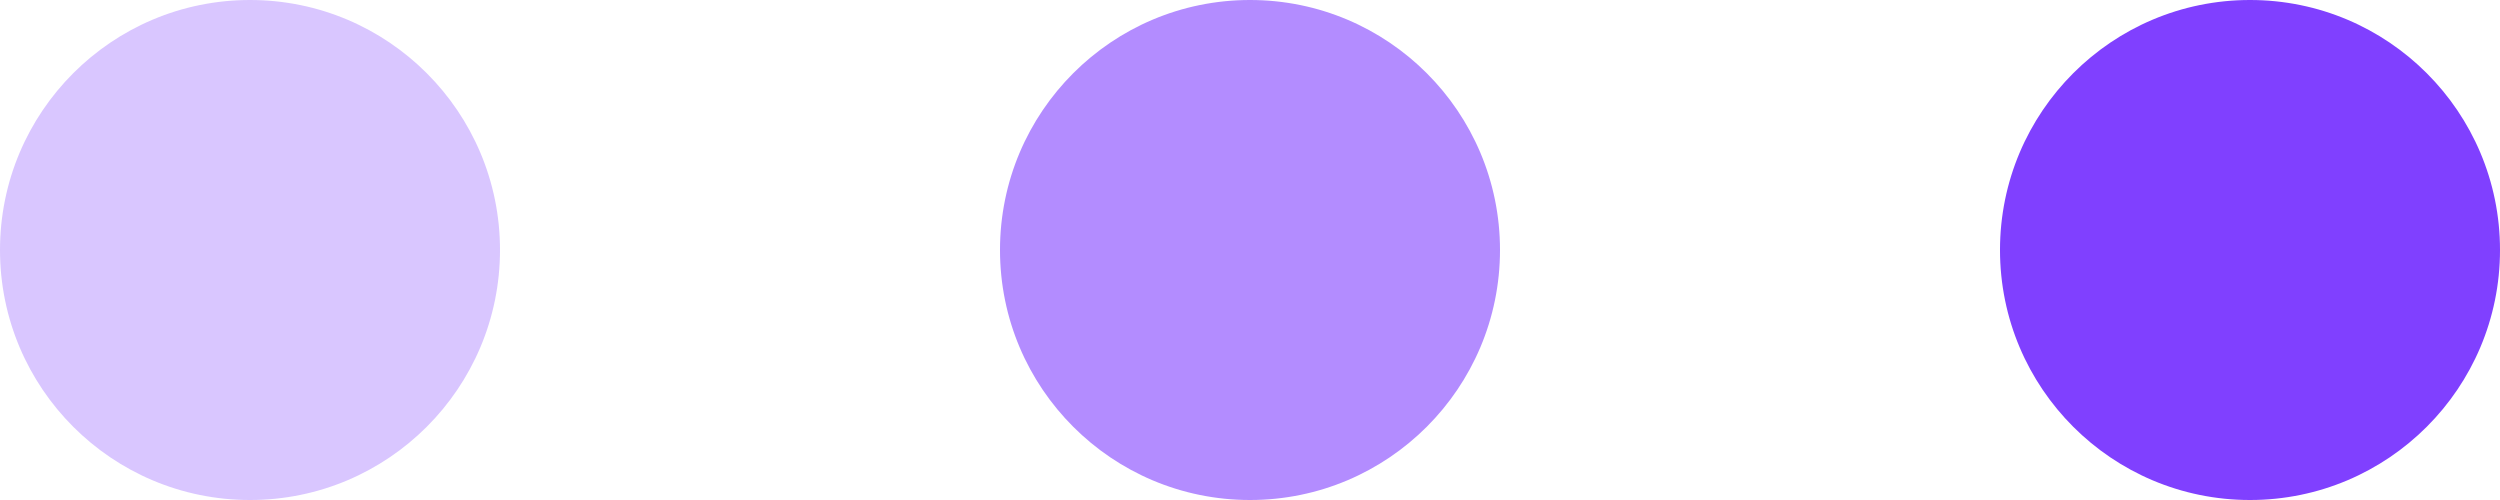
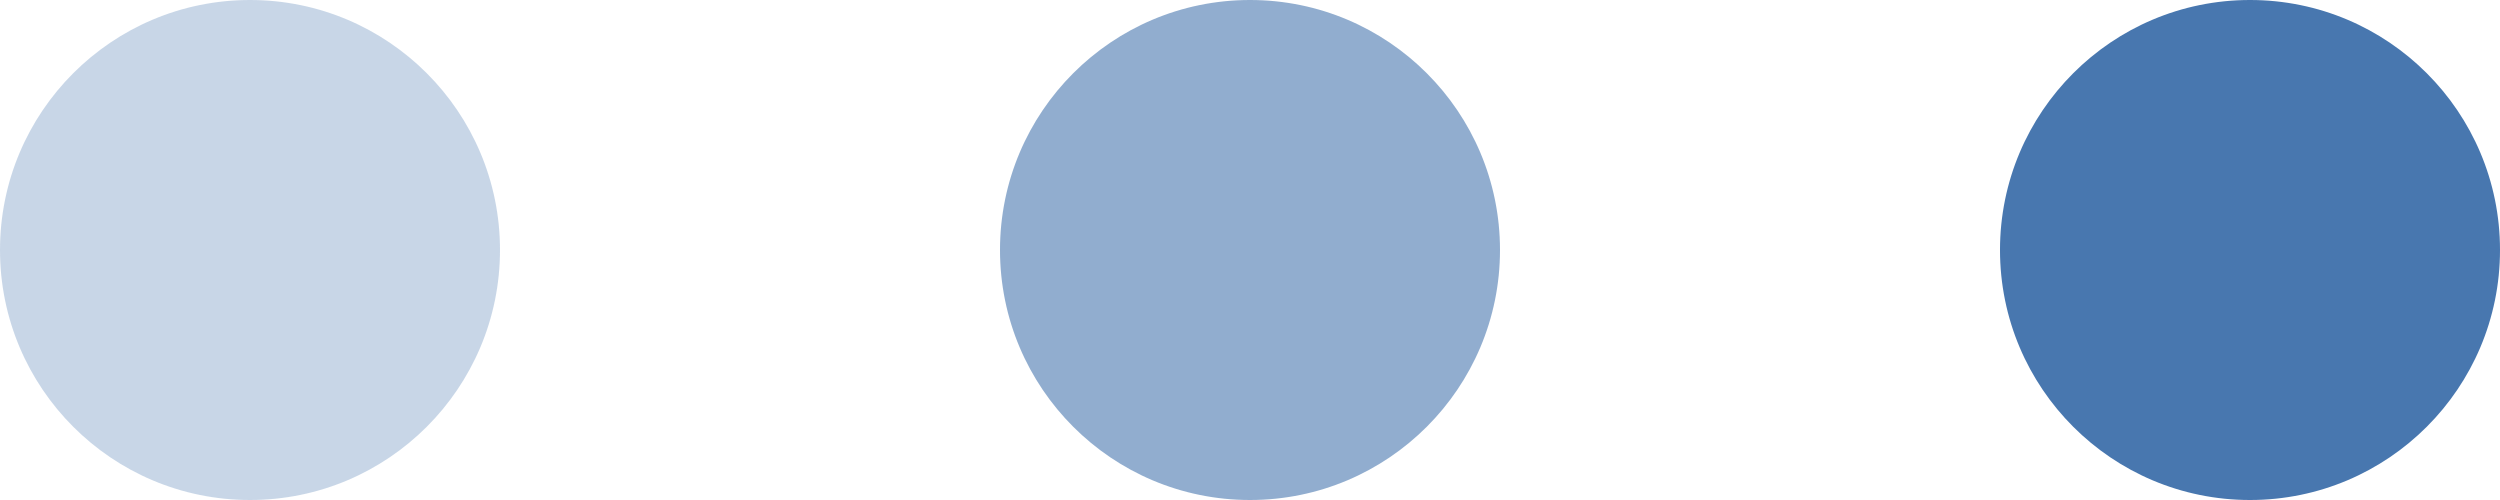
<svg xmlns="http://www.w3.org/2000/svg" width="50" height="10" viewBox="0 0 50 10" fill="none">
-   <circle opacity="0.3" cx="5" cy="5" r="5" fill="#8040FF" />
-   <circle opacity="0.6" cx="25" cy="5" r="5" fill="#8040FF" />
-   <circle cx="45" cy="5" r="5" fill="#8040FF" />
+   <circle opacity="0.3" cx="5" cy="5" r="5" fill="#4877AF" />
+   <circle opacity="0.6" cx="25" cy="5" r="5" fill="#4877AF" />
+   <circle cx="45" cy="5" r="5" fill="#4877AF" />
</svg>
